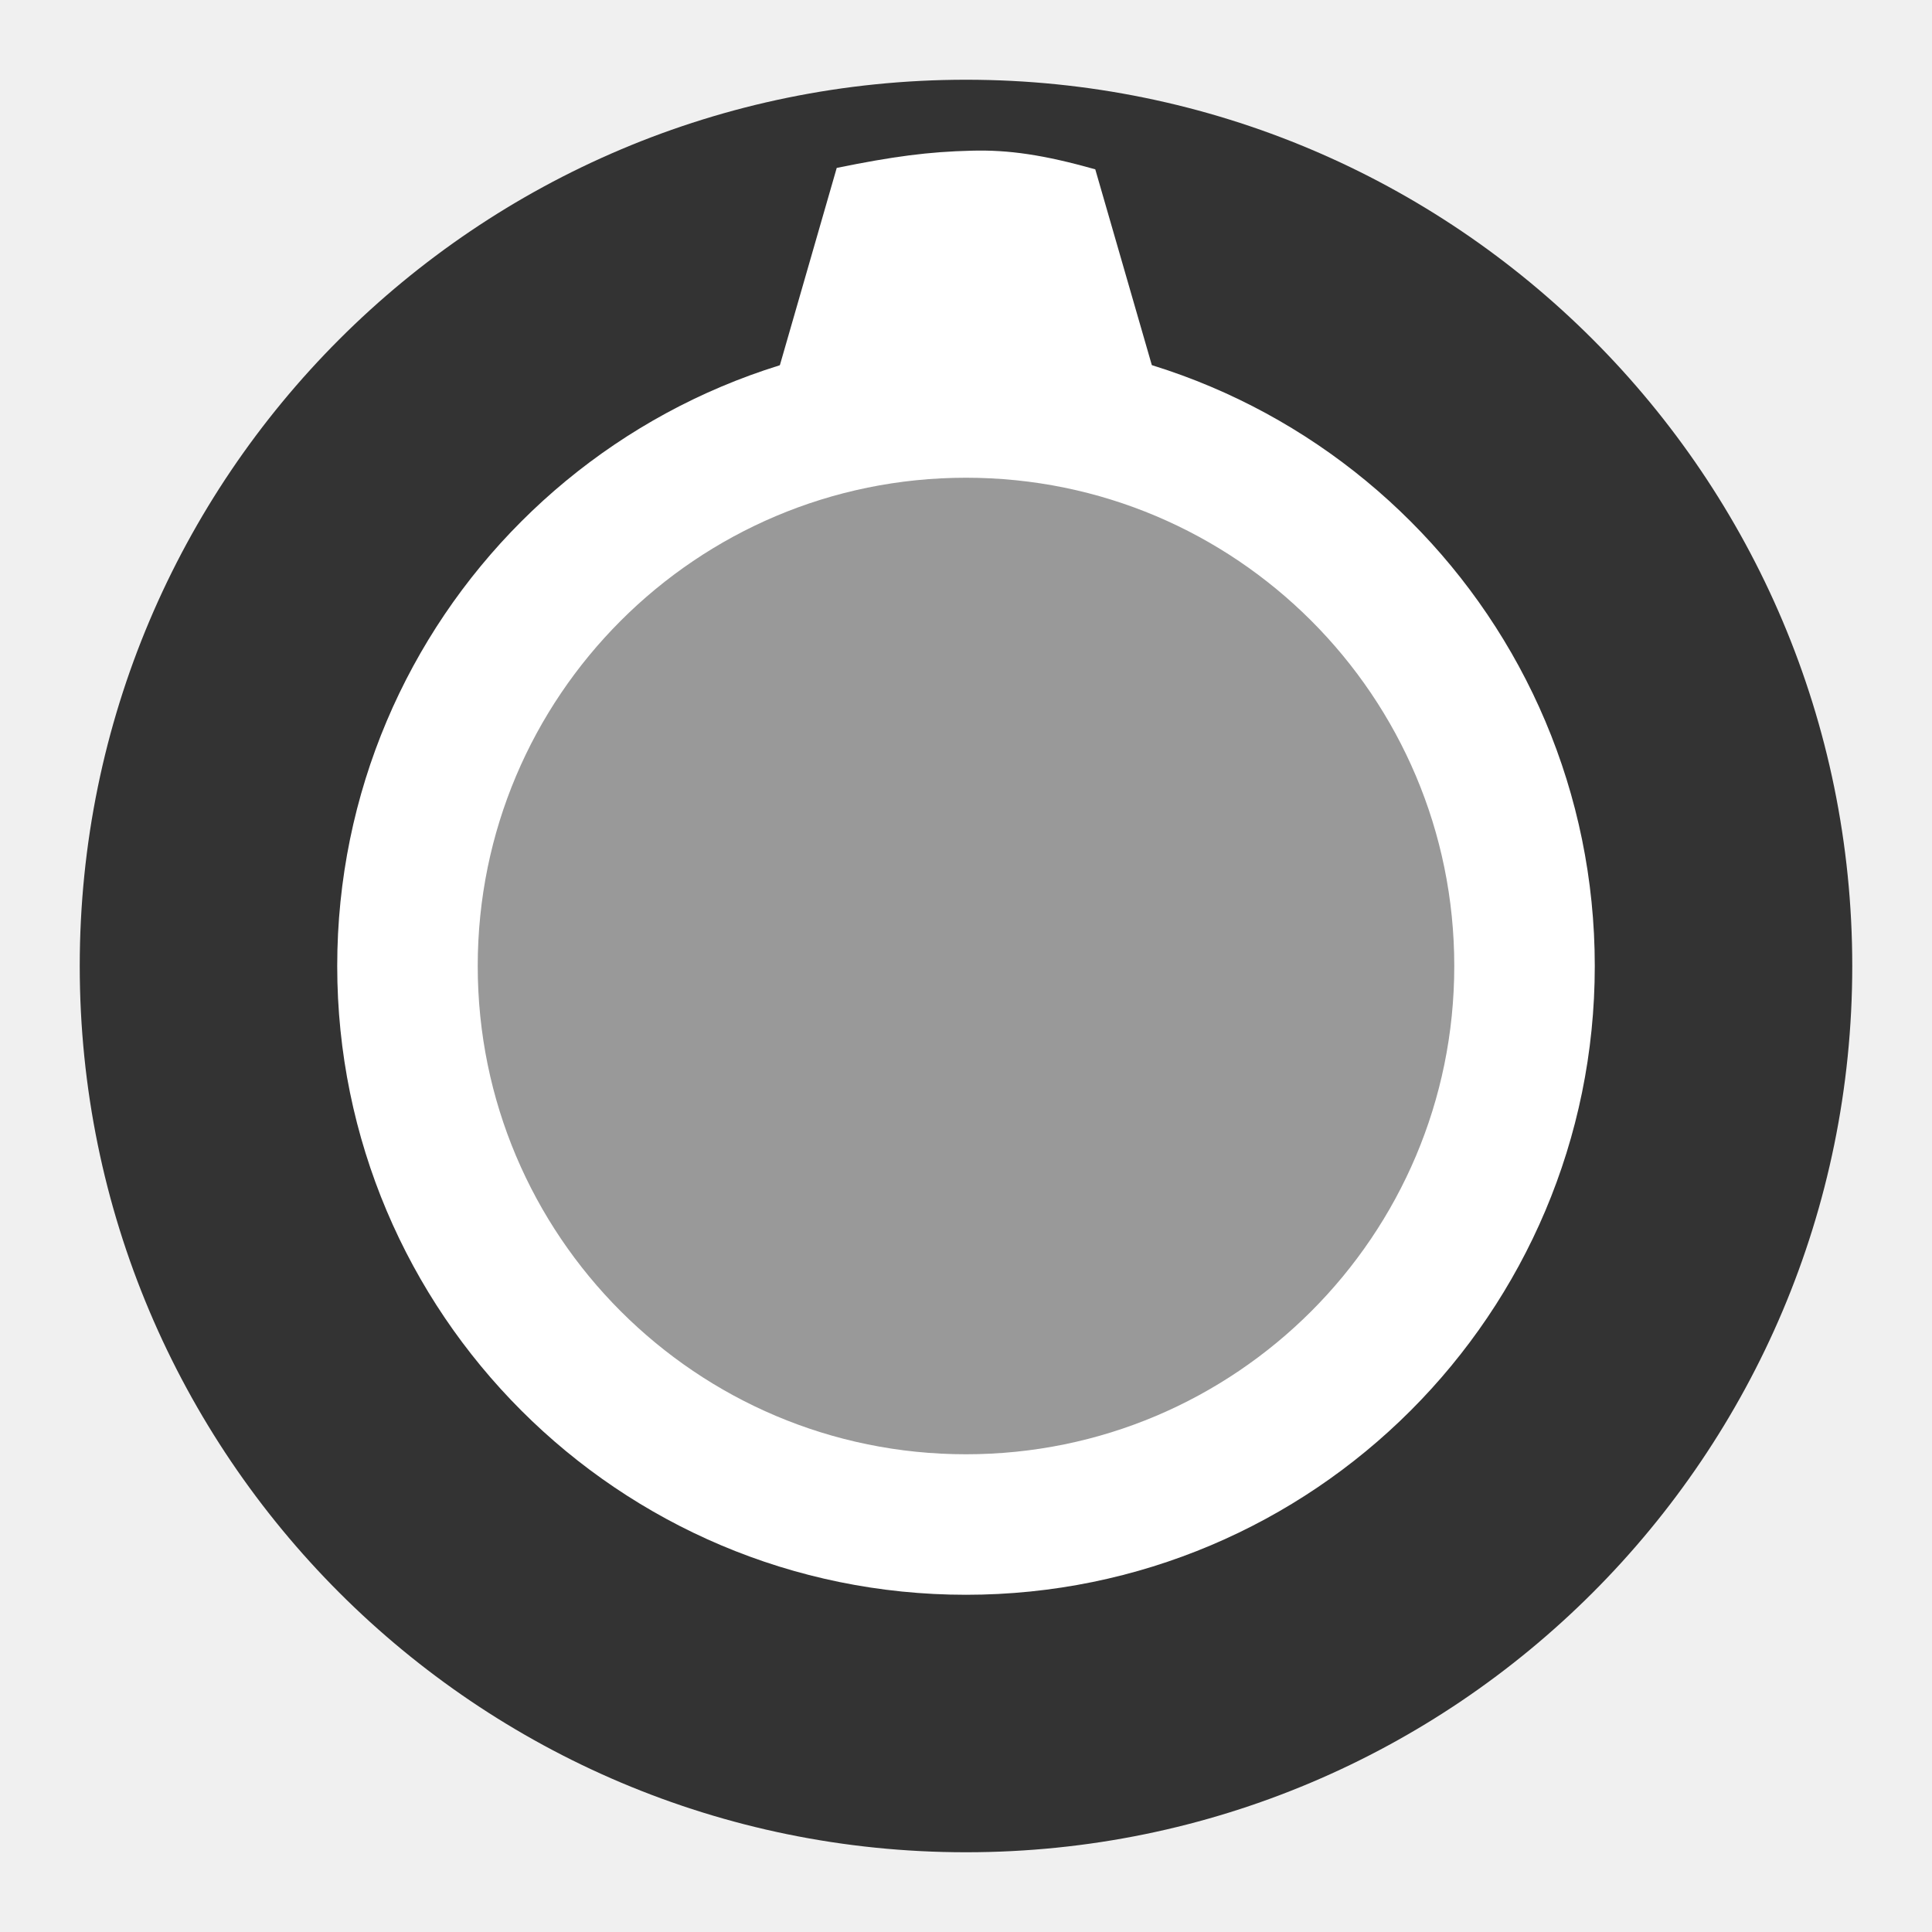
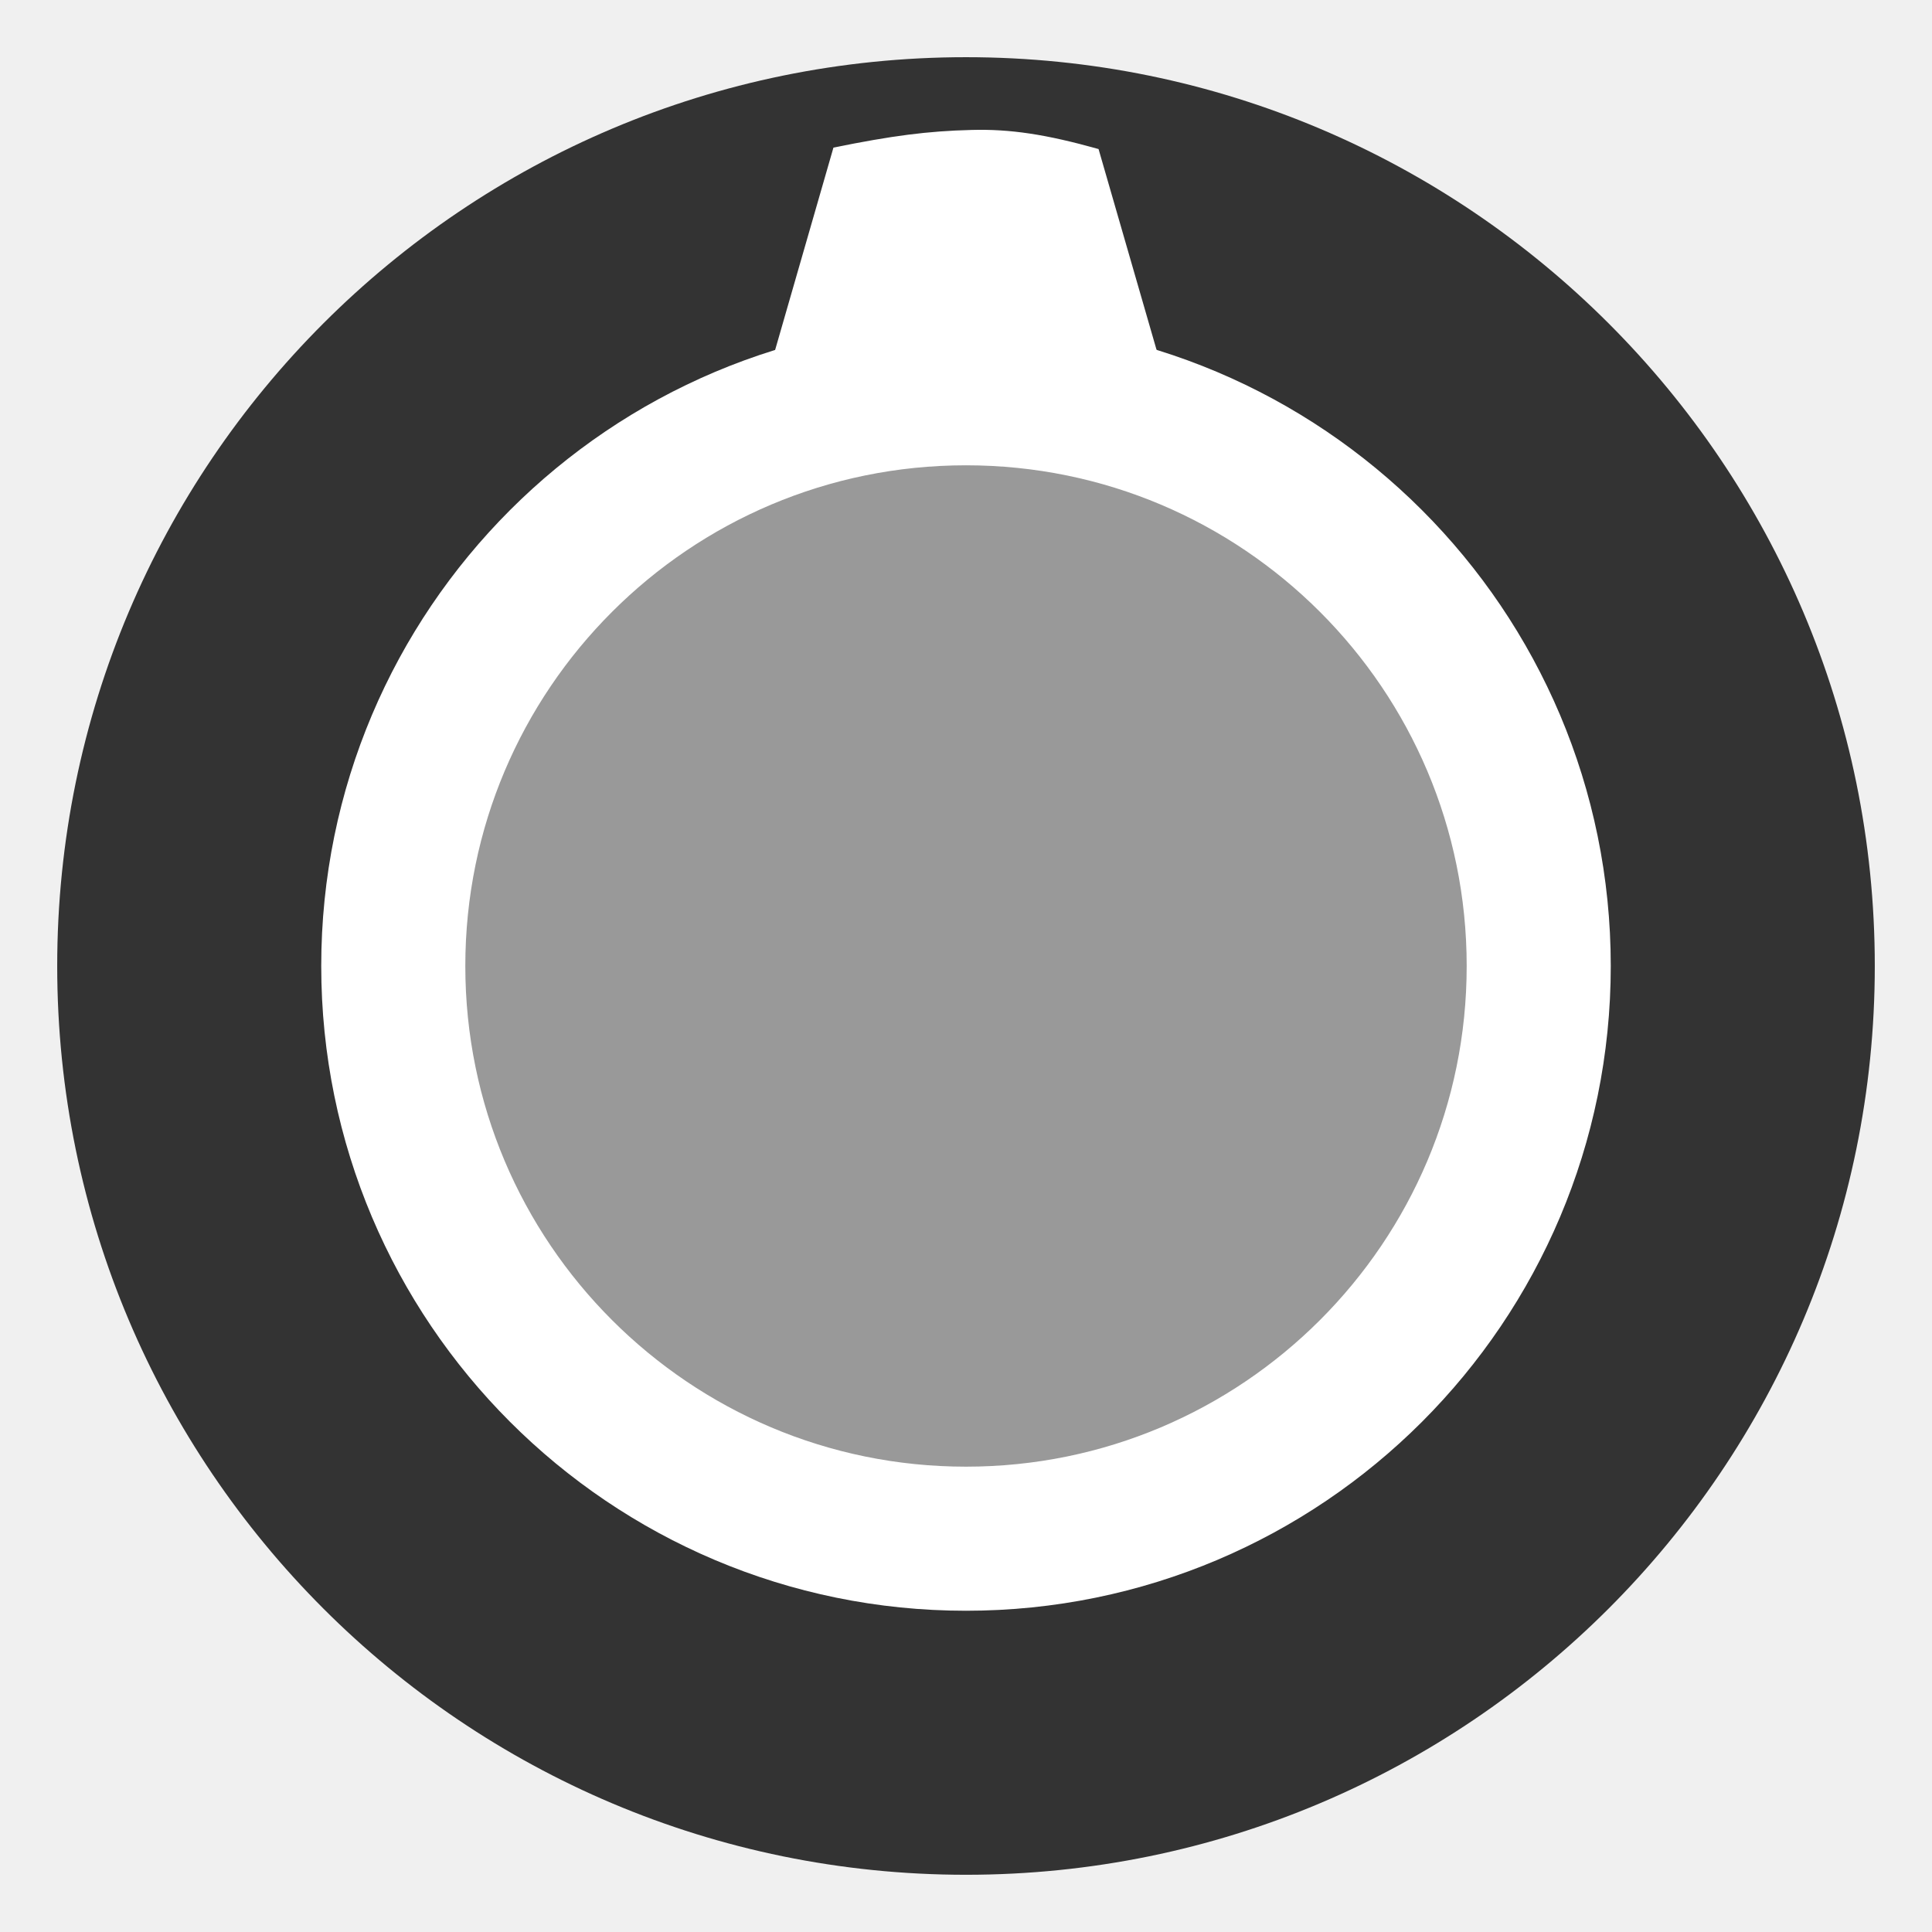
- <svg xmlns="http://www.w3.org/2000/svg" width="5.5mm" height="5.5mm" viewBox="0 0 5.5 5.5" version="1.1" id="svg2921">
+ <svg xmlns="http://www.w3.org/2000/svg" width="6.5mm" height="6.5mm" viewBox="0 0 6.5 6.5" version="1.1" id="svg2921">
  <defs id="defs2915" />
-   <g id="layer1" transform="translate(0,-291.5)">
-     <circle style="fill:#333333;fill-opacity:1;stroke:none;stroke-width:0.165;stroke-miterlimit:4;stroke-dasharray:none;stroke-opacity:0.566" id="path4274" cx="2.75" cy="294.25" r="2.523" />
-     <path style="fill:#ffffff;fill-opacity:1;stroke:none;stroke-width:0.164;stroke-miterlimit:4;stroke-dasharray:none;stroke-opacity:0.566" d="m 1.882,293.713 h 1.736 l -0.5,-1.731 C 2.972,291.941 2.872,291.926 2.765,291.929 c -0.121,0.003 -0.221,0.016 -0.383,0.049 z" id="circle4282" />
-     <circle style="opacity:1;fill:#999999;fill-opacity:1;stroke:#ffffff;stroke-width:0.4;stroke-miterlimit:4;stroke-dasharray:none;stroke-opacity:1" id="path2250-4" cx="2.75" cy="294.25" r="1.59" />
+   <g id="layer1" transform="translate(0,-290.5)">
+     <g id="g5761" transform="matrix(1.211863,0,0,1.211863,-0.0826238,-62.84075)">
+       <circle r="2.523" cy="294.25" cx="2.75" id="path4274" style="fill:#333333;fill-opacity:1;stroke:none;stroke-width:0.165;stroke-miterlimit:4;stroke-dasharray:none;stroke-opacity:0.566" />
+       <path id="circle4282" d="m 1.882,293.713 h 1.736 l -0.5,-1.731 C 2.972,291.941 2.872,291.926 2.765,291.929 c -0.121,0.003 -0.221,0.016 -0.383,0.049 z" style="fill:#ffffff;fill-opacity:1;stroke:none;stroke-width:0.164;stroke-miterlimit:4;stroke-dasharray:none;stroke-opacity:0.566" />
+       <circle r="1.59" cy="294.25" cx="2.75" id="path2250-4" style="opacity:1;fill:#999999;fill-opacity:1;stroke:#ffffff;stroke-width:0.4;stroke-miterlimit:4;stroke-dasharray:none;stroke-opacity:1" />
+     </g>
  </g>
</svg>
